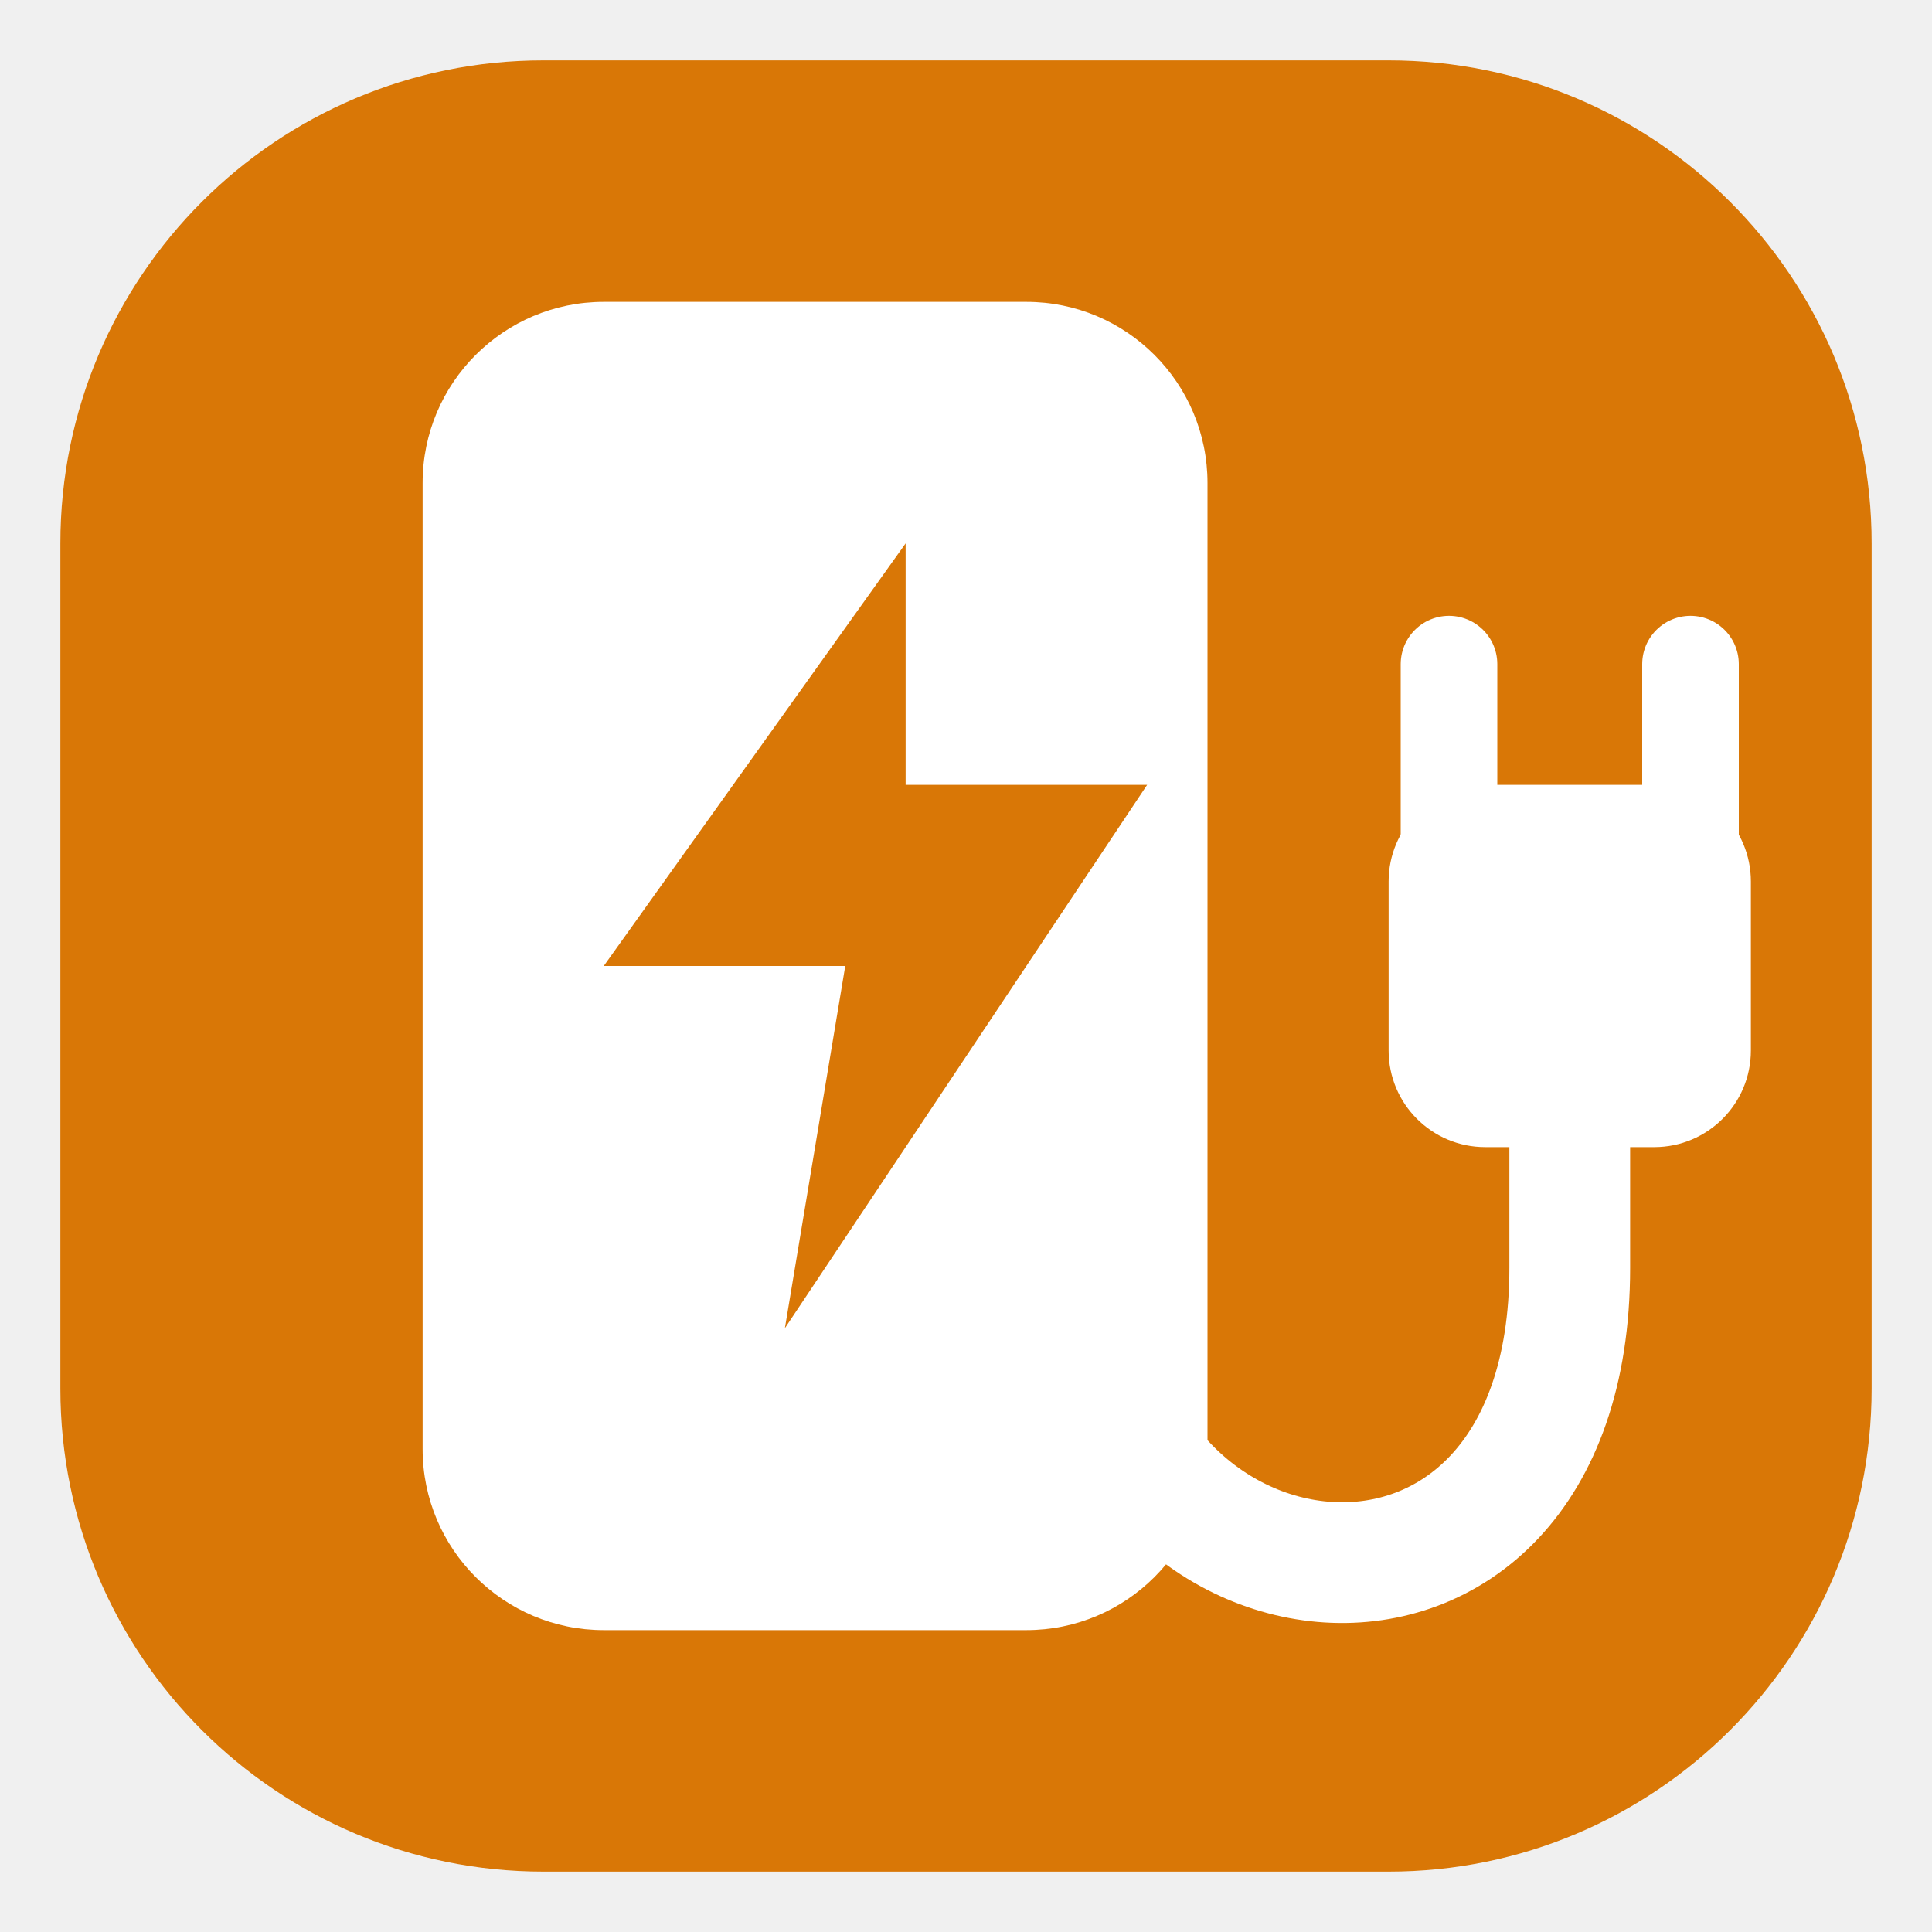
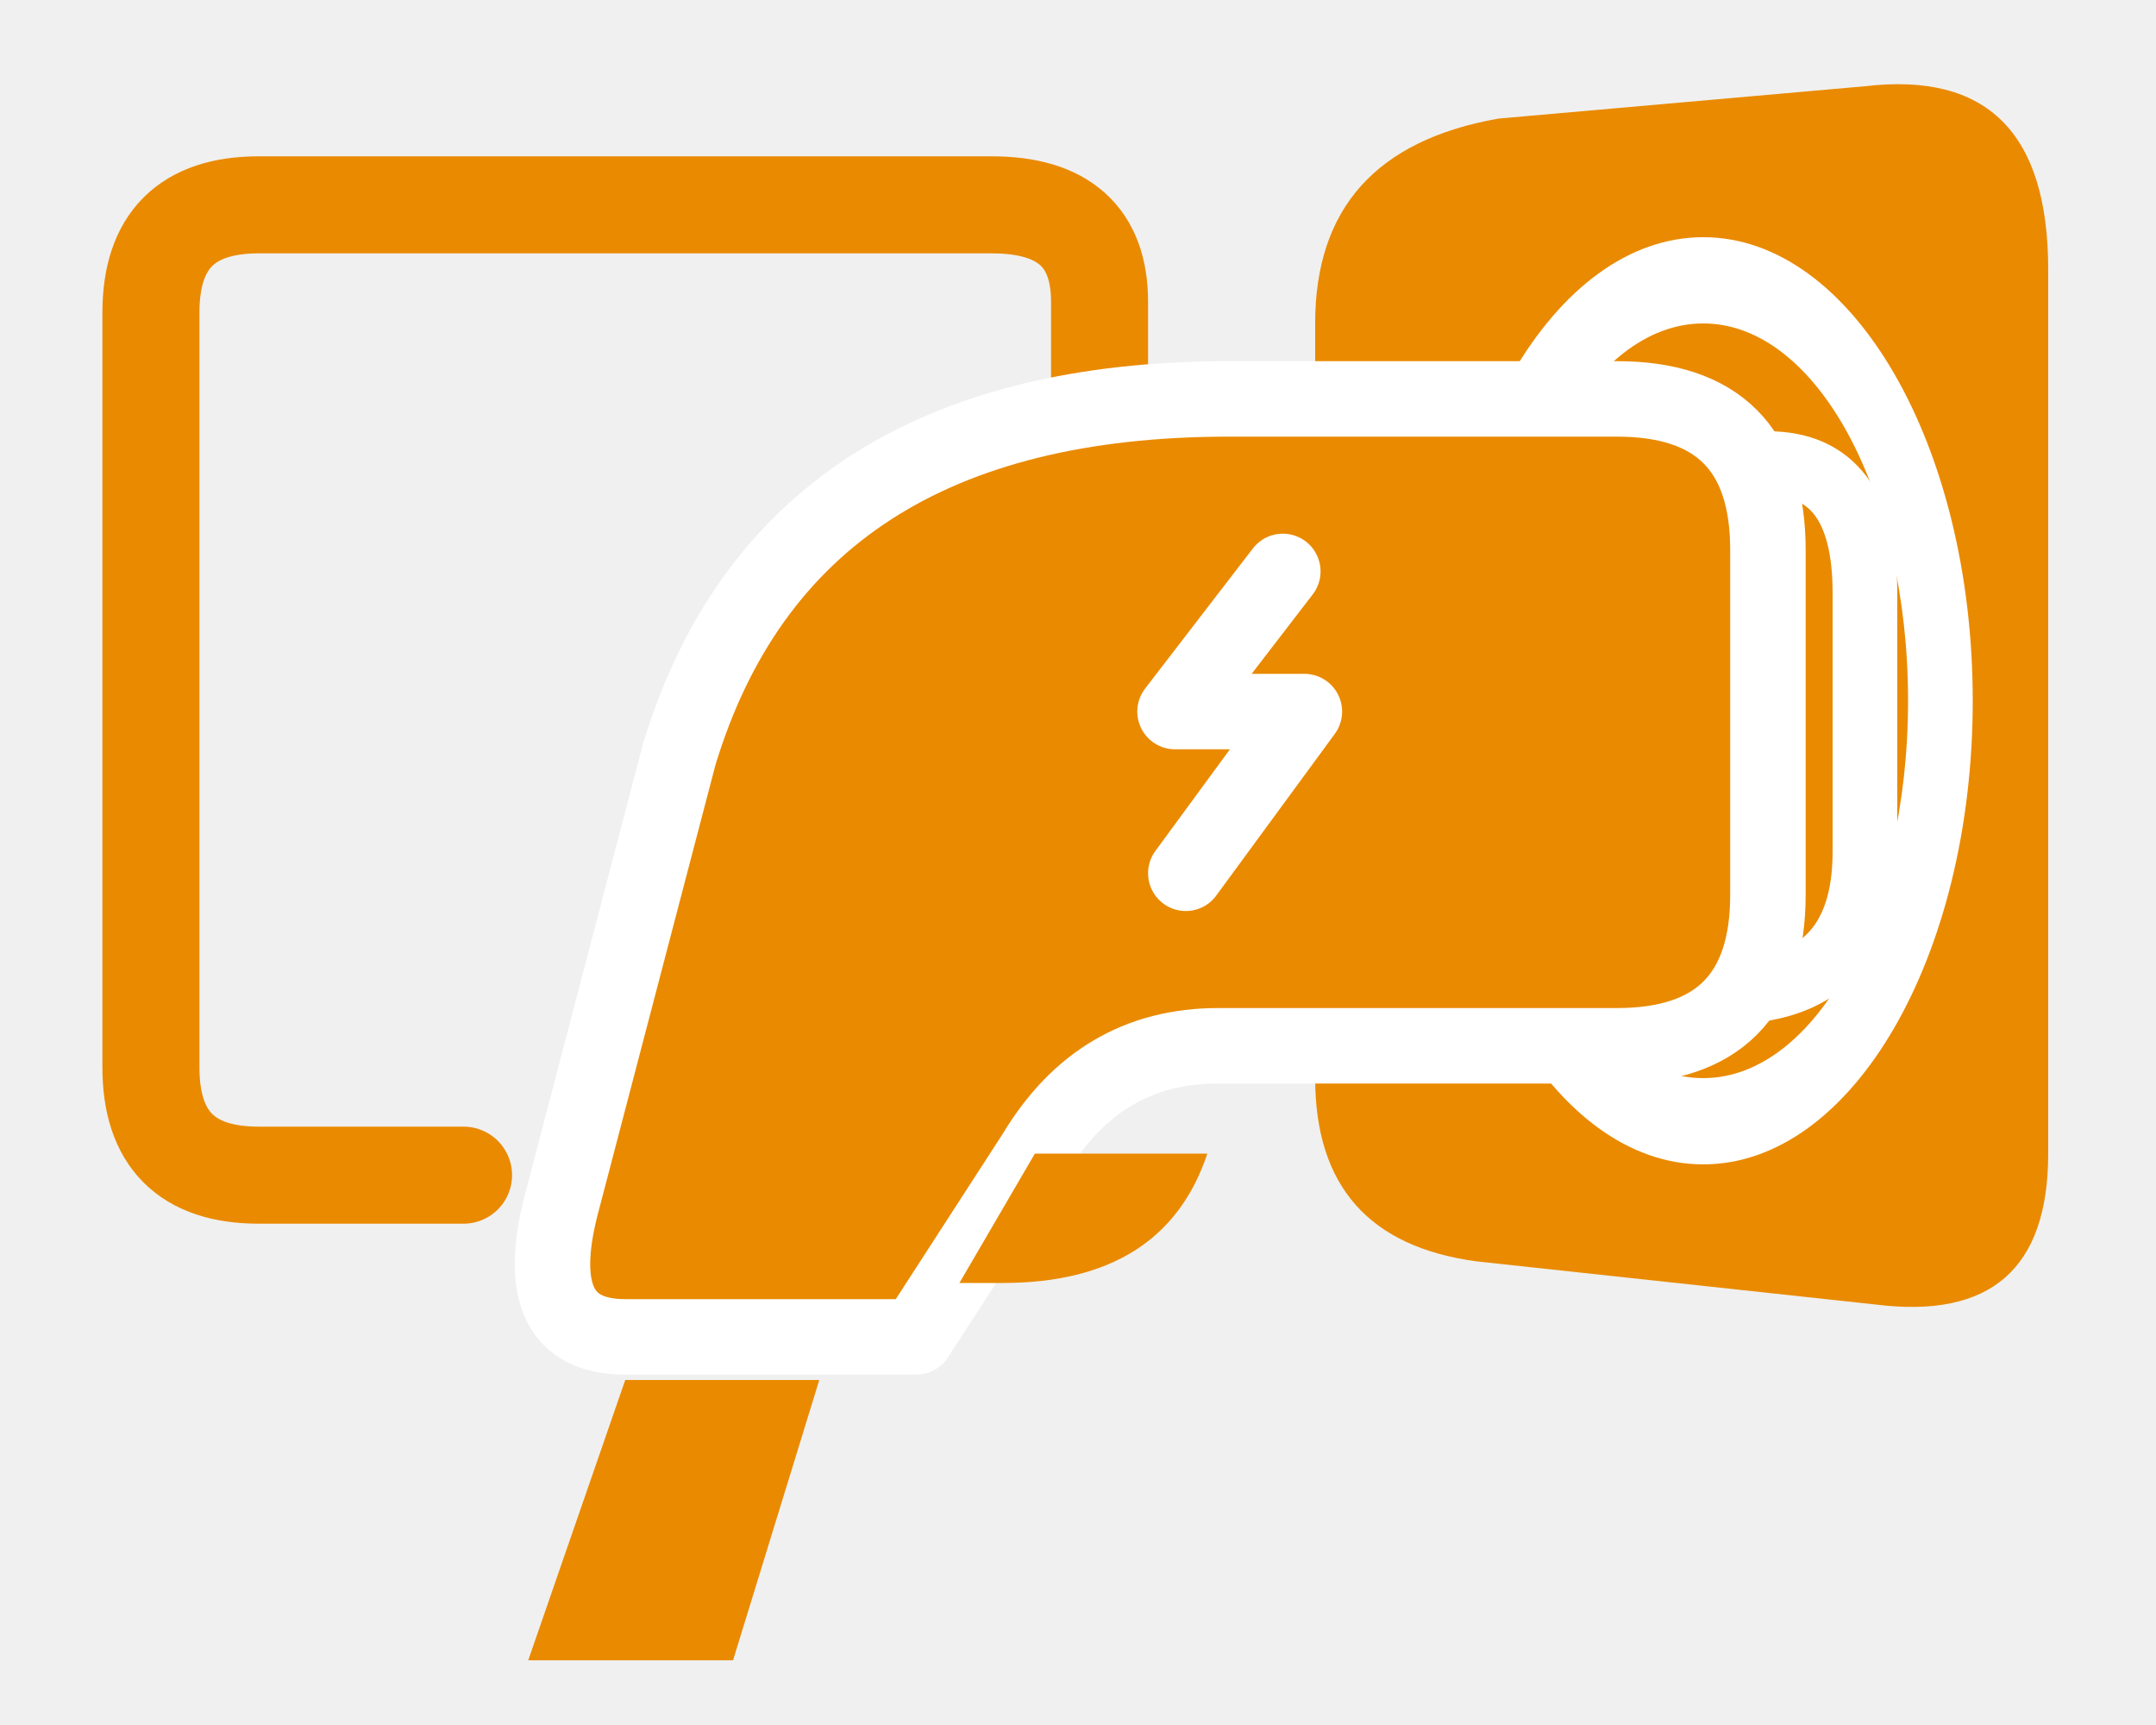
- <svg xmlns="http://www.w3.org/2000/svg" viewBox="0 0 32 32" role="img" aria-label="Home EV charger: waiting or fallback">
-   <rect x="1" y="1" width="30" height="30" rx="8" fill="#d97706" />
-   <path d="M18 21c0 6 8 7 8 0v-4" fill="none" stroke="#fff" stroke-width="2" stroke-linecap="round" />
-   <rect x="7" y="5" width="13" height="22" rx="3" fill="#fff" />
-   <path d="m15 9-5 7h4l-1 6 6-9h-4z" fill="#d97706" />
-   <path d="M24 11v3m4-3v3" stroke="#fff" stroke-width="1.6" stroke-linecap="round" />
-   <rect x="23" y="13" width="6" height="6" rx="1.6" fill="#fff" />
+ <svg xmlns="http://www.w3.org/2000/svg" viewBox="0 20 200 160" role="img" aria-label="EV charging plug and vehicle charge port: waiting or fallback">
+   <path d="M102 55v-7q0-9-10-9H24q-10 0-10 10v70q0 10 10 10h19" fill="none" stroke="#ea8a00" stroke-width="9" stroke-linecap="round" stroke-linejoin="round" />
+   <path d="m139 31 34-3q17-2 17 17v82q0 16-16 14l-37-4q-15-2-15-17V50q0-16 17-19z" fill="#ea8a00" />
+   <ellipse cx="158" cy="85" rx="25" ry="43" fill="#fff" />
+   <ellipse cx="158" cy="85" rx="19" ry="35" fill="#ea8a00" />
+   <path d="M153 63h11q9 0 9 12v24q0 13-13 13h-7z" fill="#ea8a00" stroke="#fff" stroke-width="6" stroke-linejoin="round" />
+   <path d="M114 57h36q14 0 14 14v32q0 14-14 14h-37q-11 0-17 10l-11 17H58q-9 0-6-12l11-42q10-33 51-33z" fill="#ea8a00" stroke="#fff" stroke-width="7" stroke-linejoin="round" />
+   <path d="m58 148-9 26h19l8-26zm38-21h16q-4 12-19 12h-4z" fill="#ea8a00" />
+   <path d="m119 73-10 13h12l-11 15" fill="none" stroke="#fff" stroke-width="7" stroke-linecap="round" stroke-linejoin="round" />
</svg>
